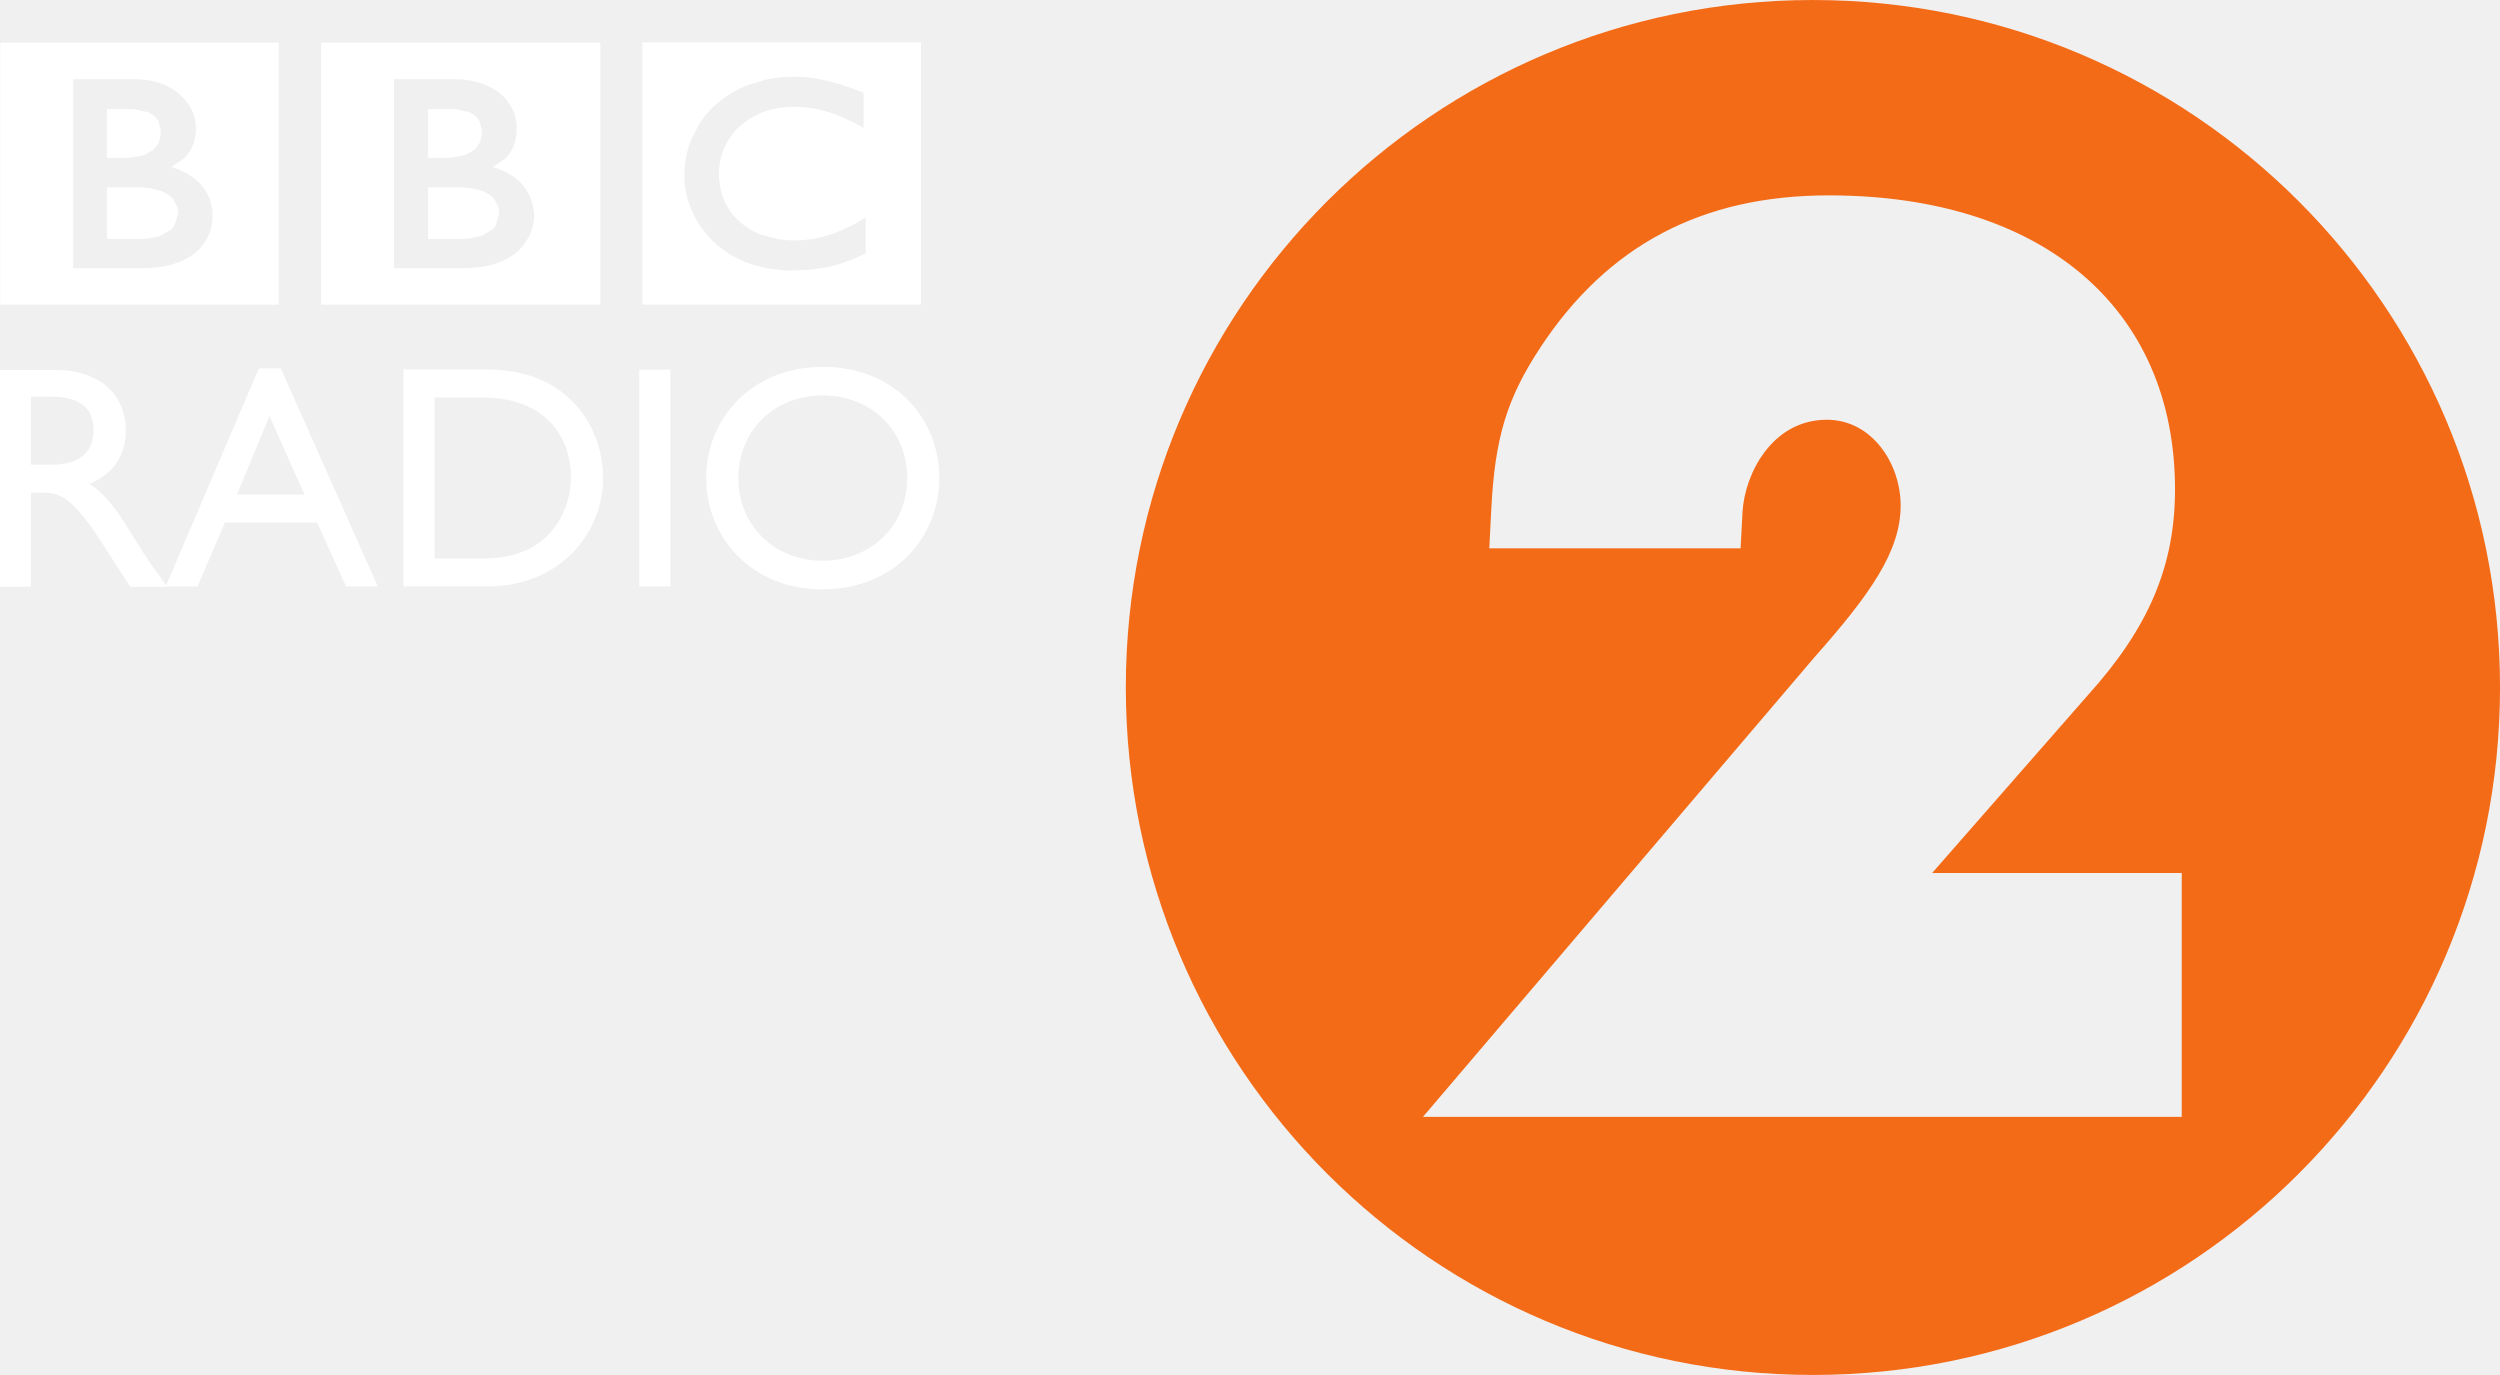
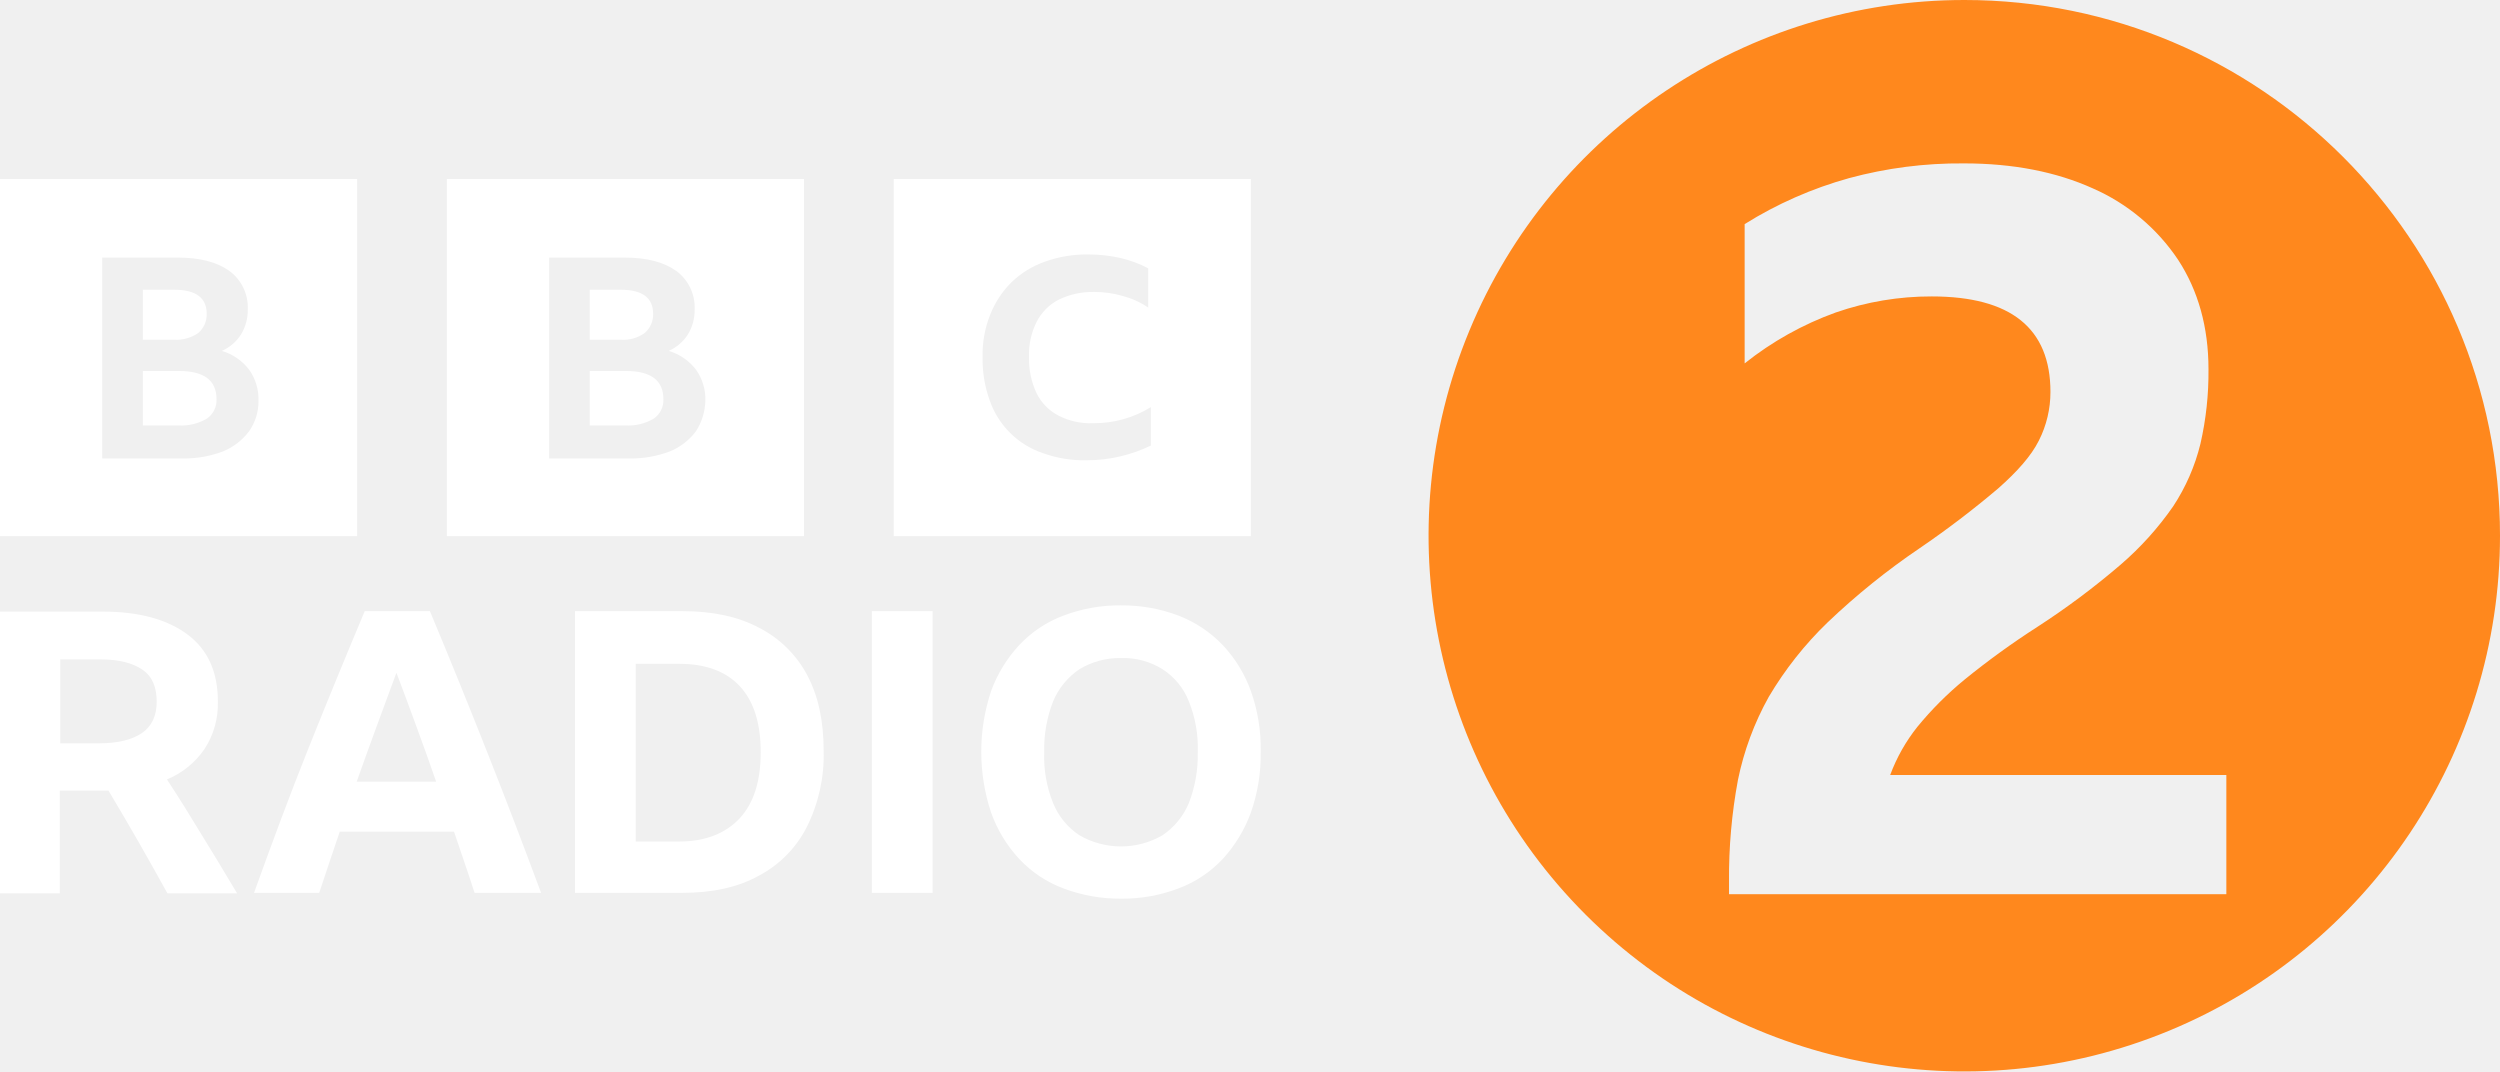
- <svg xmlns="http://www.w3.org/2000/svg" height="329.99" width="600" version="1.1" viewBox="0 0 158.75 87.309">
-   <defs>
-     <clipPath id="a" clipPathUnits="userSpaceOnUse">
-       <path d="m0 0h419.53v595.28h-419.53z" />
-     </clipPath>
-     <clipPath id="b" clipPathUnits="userSpaceOnUse">
-       <path d="m0 0h419.53v595.28h-419.53z" />
-     </clipPath>
-     <clipPath id="c" clipPathUnits="userSpaceOnUse">
-       <path d="m0 0h419.53v595.28h-419.53z" />
-     </clipPath>
-   </defs>
-   <g fill="#fff">
-     <path d="m40.786 2.688h17.696v16.653h-17.696zm11.148 2.321-0.242-0.042-0.089-0.011-0.416-0.047-0.279-0.021-0.49-0.016h-0.189l-0.395 0.021-0.216 0.016-0.31 0.037-0.09 0.011-0.094 0.011-0.116 0.021-0.153 0.026-0.2 0.037-1.168 0.347-0.532 0.237-0.41 0.221-0.364 0.216-0.194 0.142-0.164 0.116-0.321 0.263-0.279 0.253-0.21 0.232-0.216 0.242-0.211 0.279-0.147 0.216-0.095 0.158-0.484 0.963c-0.163 0.432-0.284 0.9-0.347 1.379l-0.048 0.479-0.015 0.373 0.005 0.285 0.031 0.284 0.006 0.068 0.052 0.332 0.027 0.131 0.063 0.269 0.105 0.337 0.147 0.394 0.274 0.585 0.184 0.315 0.153 0.232 0.216 0.284 0.231 0.279 0.274 0.3 0.053 0.048 0.258 0.231 0.194 0.169 0.221 0.163 0.274 0.189 0.342 0.205 0.774 0.374 0.332 0.116 0.342 0.111 0.647 0.157 0.563 0.079 0.6 0.058 0.306 0.011h0.147l1.037-0.042 0.058-0.006 0.368-0.042 0.521-0.073 0.305-0.058 0.437-0.106 0.3-0.089 0.321-0.1 0.106-0.037 0.194-0.074 0.385-0.157 0.279-0.122 0.268-0.126 0.121-0.058v-2.273l-0.084 0.047-0.153 0.095-0.458 0.268-0.489 0.247-0.811 0.337c-0.494 0.179-0.947 0.29-1.347 0.363l-0.142 0.022-0.321 0.036-0.432 0.037-0.247 0.005-0.49-0.015-0.605-0.074-0.974-0.253-0.147-0.058-0.1-0.036-0.153-0.064-0.331-0.173-0.158-0.095-0.158-0.116-0.195-0.137-0.184-0.147-0.069-0.068-0.036-0.032-0.027-0.021-0.026-0.026-0.284-0.306-0.137-0.173-0.111-0.174-0.1-0.158-0.137-0.237-0.084-0.205-0.126-0.337-0.079-0.258-0.1-0.631-0.016-0.2-0.005-0.232v-0.142l0.042-0.479 0.069-0.369 0.078-0.257 0.085-0.247 0.068-0.169 0.111-0.232 0.1-0.174 0.252-0.39 0.106-0.132 0.152-0.179 0.079-0.089c0.421-0.411 0.89-0.726 1.374-0.942l0.226-0.1 0.232-0.084 0.247-0.074 0.248-0.063 0.242-0.047 0.258-0.042 0.263-0.026 0.484-0.026h0.163l0.337 0.016 0.232 0.021 0.415 0.047 0.332 0.058 0.447 0.105 0.237 0.069 0.279 0.089 0.2 0.069 0.326 0.126 0.411 0.179 0.316 0.147 0.226 0.116 0.316 0.168 0.231 0.132v-2.232l-0.378-0.147-0.374-0.137-0.258-0.089-0.216-0.074-0.263-0.089-0.205-0.058-0.058-0.016-0.195-0.058-0.253-0.063-0.157-0.032-0.269-0.063z" />
-     <g transform="matrix(5.2634 0 0 -5.2634 27.185 11.904)">
-       <path d="m0 0v-0.621h0.404l0.021 0.001 0.057 0.003 0.157 0.031 0.139 0.08 0.036 0.046 0.04 0.128 0.001 0.021v0.014l-0.007 0.06-0.049 0.097-0.014 0.017-0.036 0.03-0.076 0.044-0.121 0.035-0.072 0.01-0.046 0.003-0.044 0.001z" fill="#fff" />
-     </g>
-     <g transform="matrix(5.2634 0 0 -5.2634 27.185 6.925)">
-       <path d="m0 0v-0.589h0.227l0.043 0.003 0.151 0.024 0.033 0.01 0.118 0.07 0.054 0.081 0.021 0.09 0.001 0.032v0.025l-0.028 0.108-0.04 0.055-0.078 0.052-0.171 0.037-0.062 0.002z" fill="#fff" />
-     </g>
-     <g transform="matrix(5.2634 0 0 -5.2634 -841.6 2552.2)">
-       <g fill="#fff" clip-path="url(#c)">
-         <path d="m163.77 484.38h3.37v-3.16h-3.37zm0.88-0.44v-2.28h0.86s0.42-0.01 0.65 0.22c0.19 0.19 0.18 0.41 0.18 0.41s0.01 0.22-0.16 0.4c-0.15 0.15-0.34 0.19-0.34 0.19l0.15 0.1c0.03 0.03 0.14 0.13 0.14 0.37s-0.16 0.38-0.16 0.38-0.18 0.21-0.58 0.21z" fill="#fff" />
-       </g>
-     </g>
-     <g transform="matrix(5.2634 0 0 -5.2634 6.7918 11.904)">
-       <path d="m0 0v-0.621h0.405l0.022 0.001 0.055 0.003 0.157 0.031 0.139 0.08 0.036 0.046 0.04 0.128 0.003 0.021v0.014l-0.009 0.06-0.049 0.097-0.014 0.017-0.035 0.03-0.077 0.044-0.121 0.035-0.071 0.01-0.047 0.003-0.042 0.001z" fill="#fff" />
-     </g>
-     <g transform="matrix(5.2634 0 0 -5.2634 6.7918 6.925)">
-       <path d="m0 0v-0.589h0.227l0.043 0.003 0.151 0.024 0.033 0.01 0.118 0.07 0.055 0.081 0.02 0.09 0.001 0.032v0.025l-0.027 0.108-0.04 0.055-0.079 0.052-0.17 0.037-0.062 0.002z" fill="#fff" />
-     </g>
-     <g transform="matrix(5.2634 0 0 -5.2634 -841.6 2552.2)">
-       <g fill="#fff" clip-path="url(#b)">
-         <path d="m159.9 484.38h3.36v-3.16h-3.36zm0.88-0.44v-2.28h0.86s0.42-0.01 0.65 0.22c0.19 0.19 0.17 0.41 0.17 0.41s0.02 0.22-0.16 0.4c-0.15 0.15-0.34 0.19-0.34 0.19l0.15 0.1c0.03 0.03 0.15 0.13 0.15 0.37s-0.17 0.38-0.17 0.38-0.17 0.21-0.57 0.21z" />
-         <g transform="translate(160.27 480.11)">
-           <path d="m0 0h0.243c0.363 0 0.509-0.15 0.512-0.396 0.005-0.218-0.11-0.425-0.512-0.425h-0.243zm-0.376 0.323v-2.617h0.376v1.136h0.157c0.193 0 0.349-0.062 0.695-0.599l0.346-0.537h0.447c-0.18 0.249-0.245 0.338-0.357 0.519-0.199 0.325-0.344 0.567-0.582 0.724 0.28 0.112 0.438 0.337 0.438 0.641 0 0.452-0.33 0.733-0.859 0.733z" fill="#fff" />
-         </g>
-       </g>
-     </g>
-     <g transform="matrix(5.2634 0 0 -5.2634 17.111 26.418)">
-       <path d="m0 0 0.422-0.947h-0.814zm0.137 0.575h-0.265l-1.124-2.631h0.384l0.33 0.77h1.113l0.349-0.77h0.383z" fill="#fff" />
-     </g>
-     <g transform="matrix(5.2634 0 0 -5.2634 -841.6 2552.2)">
-       <g fill="#fff" clip-path="url(#a)">
-         <g fill="#fff" transform="translate(165.14 480.1)">
-           <path d="m0 0h0.578c0.733 0 1.067-0.446 1.067-0.971 0-0.321-0.196-0.97-1.046-0.97h-0.599zm-0.376-2.278h1.02c0.863 0 1.388 0.637 1.388 1.307 0 0.618-0.425 1.309-1.391 1.309h-1.017z" fill="#fff" />
-         </g>
-       </g>
-     </g>
-     <path d="m40.592 37.237h1.979v-13.764h-1.979z" />
-     <g transform="matrix(5.2634 0 0 -5.2634 46.886 30.358)">
-       <path d="m0 0c0 0.576 0.433 0.997 1.017 0.997 0.587 0 1.02-0.421 1.02-0.997 0-0.571-0.433-0.997-1.02-0.997-0.584 0-1.017 0.426-1.017 0.997m-0.388 0c0-0.71 0.542-1.342 1.397-1.342 0.886 0 1.415 0.637 1.415 1.342 0 0.728-0.544 1.342-1.407 1.342-0.848 0-1.405-0.617-1.405-1.342" fill="#fff" />
-     </g>
-   </g>
-   <g transform="matrix(5.2634 0 0 -5.2634 138.54 70.919)">
-     <path d="m0 0h-9.154l4.725 5.547c0.673 0.76 1.038 1.277 1.038 1.829 0 0.498-0.341 1.034-0.891 1.034-0.659 0-0.991-0.652-1.017-1.114l-0.023-0.437h-3.032l0.025 0.487c0.045 0.854 0.189 1.323 0.59 1.934 0.813 1.235 1.951 1.837 3.481 1.837 2.576 0 4.177-1.359 4.177-3.548 0-0.923-0.318-1.669-1.05-2.48l-1.88-2.147h3.011zm-4.45 13.474c-4.578 0-8.289-3.713-8.289-8.294s3.711-8.294 8.289-8.294c4.579 0 8.29 3.713 8.29 8.294s-3.711 8.294-8.29 8.294" fill="#f46b17" />
+ <svg xmlns="http://www.w3.org/2000/svg" version="1.1" id="svg4" width="512" height="219.429" viewBox="0 0 512 219.429">
+   <defs id="defs8" />
+   <g fill="#FFF">
+     <path d="m 34.194,159.634 c 3.105,-1.289 5.772,-3.448 7.68,-6.217 1.897,-2.902 2.854,-6.318 2.743,-9.783 0,-5.943 -2.011,-10.514 -6.126,-13.623 -4.114,-3.109 -9.874,-4.754 -17.463,-4.754 H 0 v 57.691 H 12.251 V 161.92 h 9.966 c 4.114,6.857 8.137,13.897 12.069,21.029 h 14.263 c -2.377,-4.023 -4.754,-7.954 -7.131,-11.794 -2.377,-3.931 -4.754,-7.771 -7.223,-11.52 z m -5.12,-9.509 c -2.011,1.371 -4.937,2.103 -8.686,2.103 H 12.343 V 135.04 H 20.48 c 3.84,0 6.674,0.731 8.686,2.103 2.011,1.371 2.926,3.566 2.926,6.583 0,2.834 -1.006,5.029 -3.017,6.4 z m 58.971,-24.96 H 74.697 c -3.84,9.143 -7.68,18.469 -11.52,28.069 -3.84,9.6 -7.497,19.474 -11.154,29.623 h 13.349 c 1.371,-4.206 2.834,-8.411 4.206,-12.526 h 23.406 c 1.371,4.114 2.834,8.229 4.206,12.526 h 13.623 c -3.566,-9.6 -7.223,-19.2 -11.063,-28.891 -3.84,-9.691 -7.68,-19.2 -11.703,-28.8 z m -14.994,34.926 c 2.651,-7.497 5.394,-14.903 8.137,-22.309 1.371,3.566 2.743,7.314 4.114,11.063 1.371,3.749 2.743,7.497 4.023,11.246 z m 82.377,-31.543 c -4.297,-2.286 -9.509,-3.383 -15.634,-3.383 H 117.76 v 57.691 h 21.943 c 6.126,0 11.337,-1.097 15.634,-3.474 4.245,-2.218 7.696,-5.7 9.874,-9.966 2.428,-4.846 3.621,-10.216 3.474,-15.634 0,-6.126 -1.097,-11.246 -3.383,-15.543 -2.217,-4.168 -5.665,-7.552 -9.874,-9.691 z m -3.931,39.04 c -2.926,3.109 -7.04,4.754 -12.434,4.754 h -8.869 v -36.389 h 8.96 c 5.394,0 9.6,1.554 12.434,4.663 2.834,3.109 4.206,7.589 4.206,13.44 0,5.851 -1.371,10.331 -4.297,13.531 z M 178.56,125.166 h 12.434 v 57.691 H 178.56 Z m 71.863,6.949 c -2.537,-2.652 -5.628,-4.712 -9.051,-6.034 -3.768,-1.423 -7.767,-2.136 -11.794,-2.103 -4.028,-0.042 -8.029,0.671 -11.794,2.103 -3.441,1.288 -6.539,3.353 -9.051,6.034 -2.524,2.727 -4.482,5.928 -5.76,9.417 -2.682,8.073 -2.682,16.796 0,24.869 1.255,3.527 3.215,6.763 5.76,9.509 2.513,2.681 5.61,4.746 9.051,6.034 3.768,1.423 7.767,2.136 11.794,2.103 4.028,0.042 8.029,-0.671 11.794,-2.103 3.441,-1.288 6.539,-3.353 9.051,-6.034 2.526,-2.761 4.483,-5.992 5.76,-9.509 1.399,-3.994 2.08,-8.203 2.011,-12.434 0.084,-4.232 -0.597,-8.445 -2.011,-12.434 -1.256,-3.5 -3.216,-6.705 -5.76,-9.417 z M 243.474,164.48 c -1.117,2.674 -2.992,4.962 -5.394,6.583 -5.259,3.047 -11.747,3.047 -17.006,0 -2.426,-1.595 -4.308,-3.891 -5.394,-6.583 -1.336,-3.307 -1.96,-6.859 -1.829,-10.423 -0.086,-3.561 0.536,-7.104 1.829,-10.423 1.117,-2.674 2.992,-4.962 5.394,-6.583 2.564,-1.545 5.51,-2.337 8.503,-2.286 2.998,-0.096 5.957,0.7 8.503,2.286 2.446,1.572 4.333,3.876 5.394,6.583 1.336,3.307 1.96,6.859 1.829,10.423 0.077,3.56 -0.544,7.101 -1.829,10.423 z M 36.663,75.977 h -7.406 v 11.154 h 7.314 c 2.013,0.115 4.015,-0.362 5.76,-1.371 1.329,-0.896 2.093,-2.422 2.011,-4.023 0,-3.84 -2.56,-5.76 -7.68,-5.76 z m 36.48,-39.314 H 0 V 109.806 H 73.143 Z M 51.017,88.32 c -1.37,1.819 -3.201,3.239 -5.303,4.114 -2.657,1.007 -5.479,1.503 -8.32,1.463 H 20.937 V 52.754 h 15.451 c 4.571,0 8.046,0.914 10.606,2.743 2.48,1.834 3.885,4.782 3.749,7.863 0.036,1.802 -0.44,3.577 -1.371,5.12 -0.948,1.491 -2.316,2.667 -3.931,3.383 2.217,0.66 4.169,2.004 5.577,3.84 1.324,1.865 1.999,4.114 1.92,6.4 0.024,2.222 -0.647,4.396 -1.92,6.217 z M 40.594,68.206 c 1.145,-0.98 1.783,-2.425 1.737,-3.931 0,-3.291 -2.194,-4.937 -6.674,-4.937 h -6.4 v 10.24 h 6.4 c 1.752,0.102 3.489,-0.38 4.937,-1.371 z m 91.429,0 c 1.145,-0.98 1.783,-2.425 1.737,-3.931 0,-3.291 -2.194,-4.937 -6.674,-4.937 h -6.309 v 10.24 h 6.309 c 1.755,0.131 3.501,-0.354 4.937,-1.371 z m 32.64,-31.543 H 91.52 v 73.143 h 73.143 z M 142.537,88.32 c -1.37,1.819 -3.201,3.239 -5.303,4.114 -2.657,1.007 -5.479,1.503 -8.32,1.463 H 112.457 V 52.754 h 15.451 c 4.571,0 8.046,0.914 10.606,2.743 2.48,1.834 3.885,4.782 3.749,7.863 0.036,1.802 -0.44,3.577 -1.371,5.12 -0.948,1.491 -2.316,2.667 -3.931,3.383 2.217,0.66 4.169,2.004 5.577,3.84 1.324,1.865 1.999,4.114 1.92,6.4 -0.063,2.208 -0.727,4.358 -1.92,6.217 z M 128.183,75.977 h -7.406 v 11.154 h 7.314 c 2.013,0.115 4.015,-0.362 5.76,-1.371 1.329,-0.896 2.093,-2.422 2.011,-4.023 0,-3.84 -2.56,-5.76 -7.68,-5.76 z m 128,-39.314 H 183.04 v 73.143 h 73.143 z M 229.577,93.44 c -2.335,0.56 -4.73,0.836 -7.131,0.823 -3.021,0.059 -6.027,-0.437 -8.869,-1.463 -5.102,-1.716 -9.121,-5.701 -10.88,-10.789 -1.026,-2.842 -1.522,-5.848 -1.463,-8.869 -0.075,-2.971 0.453,-5.926 1.554,-8.686 0.981,-2.507 2.476,-4.78 4.389,-6.674 1.955,-1.881 4.294,-3.316 6.857,-4.206 2.874,-1.025 5.909,-1.521 8.96,-1.463 2.184,0.002 4.362,0.247 6.491,0.731 1.973,0.452 3.878,1.159 5.669,2.103 v 8.046 c -1.589,-1.083 -3.352,-1.887 -5.211,-2.377 -1.901,-0.554 -3.872,-0.832 -5.851,-0.823 -2.496,-0.056 -4.971,0.476 -7.223,1.554 -1.966,1.006 -3.566,2.605 -4.571,4.571 -1.13,2.267 -1.665,4.784 -1.554,7.314 -0.056,2.526 0.476,5.03 1.554,7.314 0.971,1.96 2.54,3.561 4.48,4.571 2.201,1.131 4.659,1.666 7.131,1.554 4.163,0.037 8.252,-1.104 11.794,-3.291 v 7.863 c -1.957,0.95 -4.011,1.685 -6.126,2.194 z" id="path2" />
+     <path d="m 402.286,0 c -44.375,0 -84.381,26.731 -101.362,67.728 -16.981,40.997 -7.592,88.184 23.786,119.562 31.378,31.378 78.566,40.767 119.562,23.786 C 485.269,194.096 512,154.09 512,109.714 512,49.121 462.879,0 402.286,0 Z m 53.76,183.131 H 354.103 V 180.48 c -0.056,-6.961 0.557,-13.911 1.829,-20.754 1.218,-5.959 3.346,-11.694 6.309,-17.006 3.318,-5.609 7.377,-10.745 12.069,-15.269 5.847,-5.572 12.146,-10.649 18.834,-15.177 5.574,-3.8 10.946,-7.889 16.091,-12.251 3.931,-3.474 6.766,-6.674 8.32,-9.783 1.568,-3.088 2.382,-6.503 2.377,-9.966 0,-13.074 -8.137,-19.566 -24.32,-19.566 -6.691,-0.015 -13.336,1.098 -19.657,3.291 -6.743,2.435 -13.043,5.956 -18.651,10.423 V 45.897 c 6.641,-4.152 13.847,-7.324 21.394,-9.417 7.658,-2.072 15.564,-3.087 23.497,-3.017 10.149,0 18.926,1.737 26.423,5.12 7.098,3.11 13.157,8.186 17.463,14.629 4.114,6.309 6.217,13.806 6.217,22.4 0.05,5.136 -0.502,10.261 -1.646,15.269 -1.113,4.554 -3,8.884 -5.577,12.8 -3.072,4.435 -6.698,8.46 -10.789,11.977 -5.377,4.613 -11.059,8.859 -17.006,12.709 -5.165,3.316 -10.14,6.918 -14.903,10.789 -3.544,2.901 -6.79,6.148 -9.691,9.691 -2.372,2.974 -4.255,6.307 -5.577,9.874 h 68.846 v 24.411 z" fill="#ff881d" id="path825" />
  </g>
</svg>
